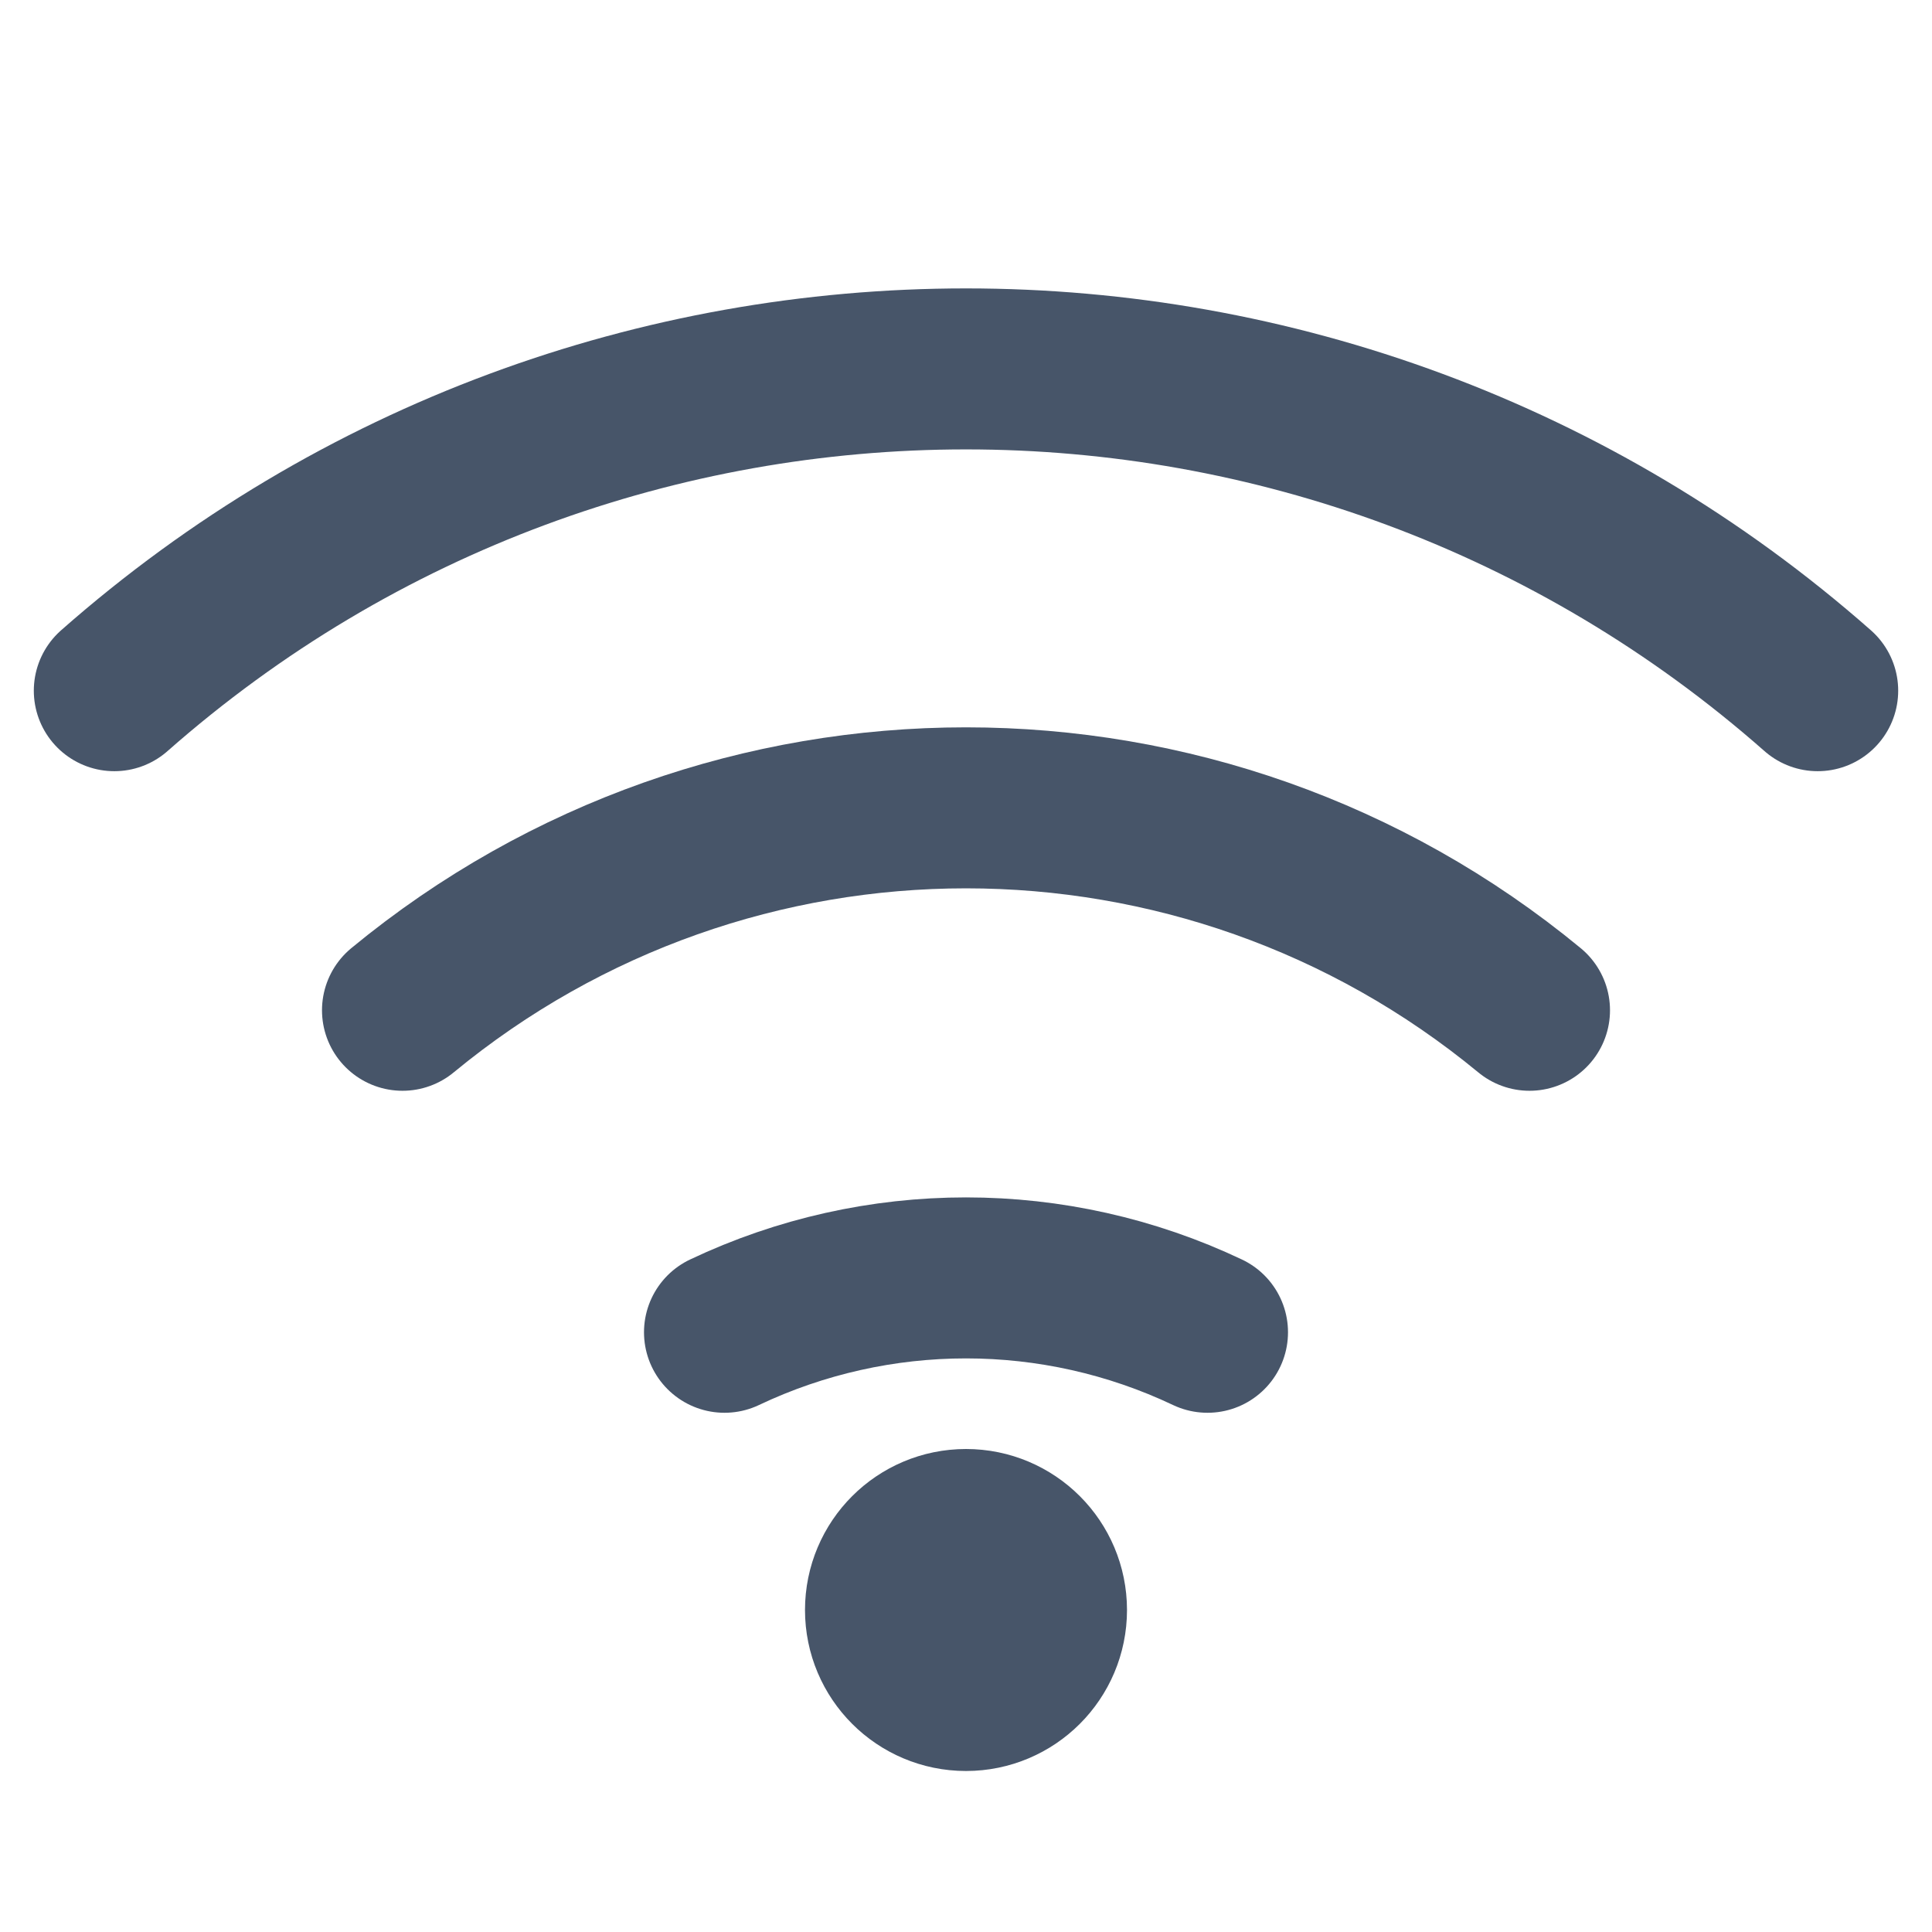
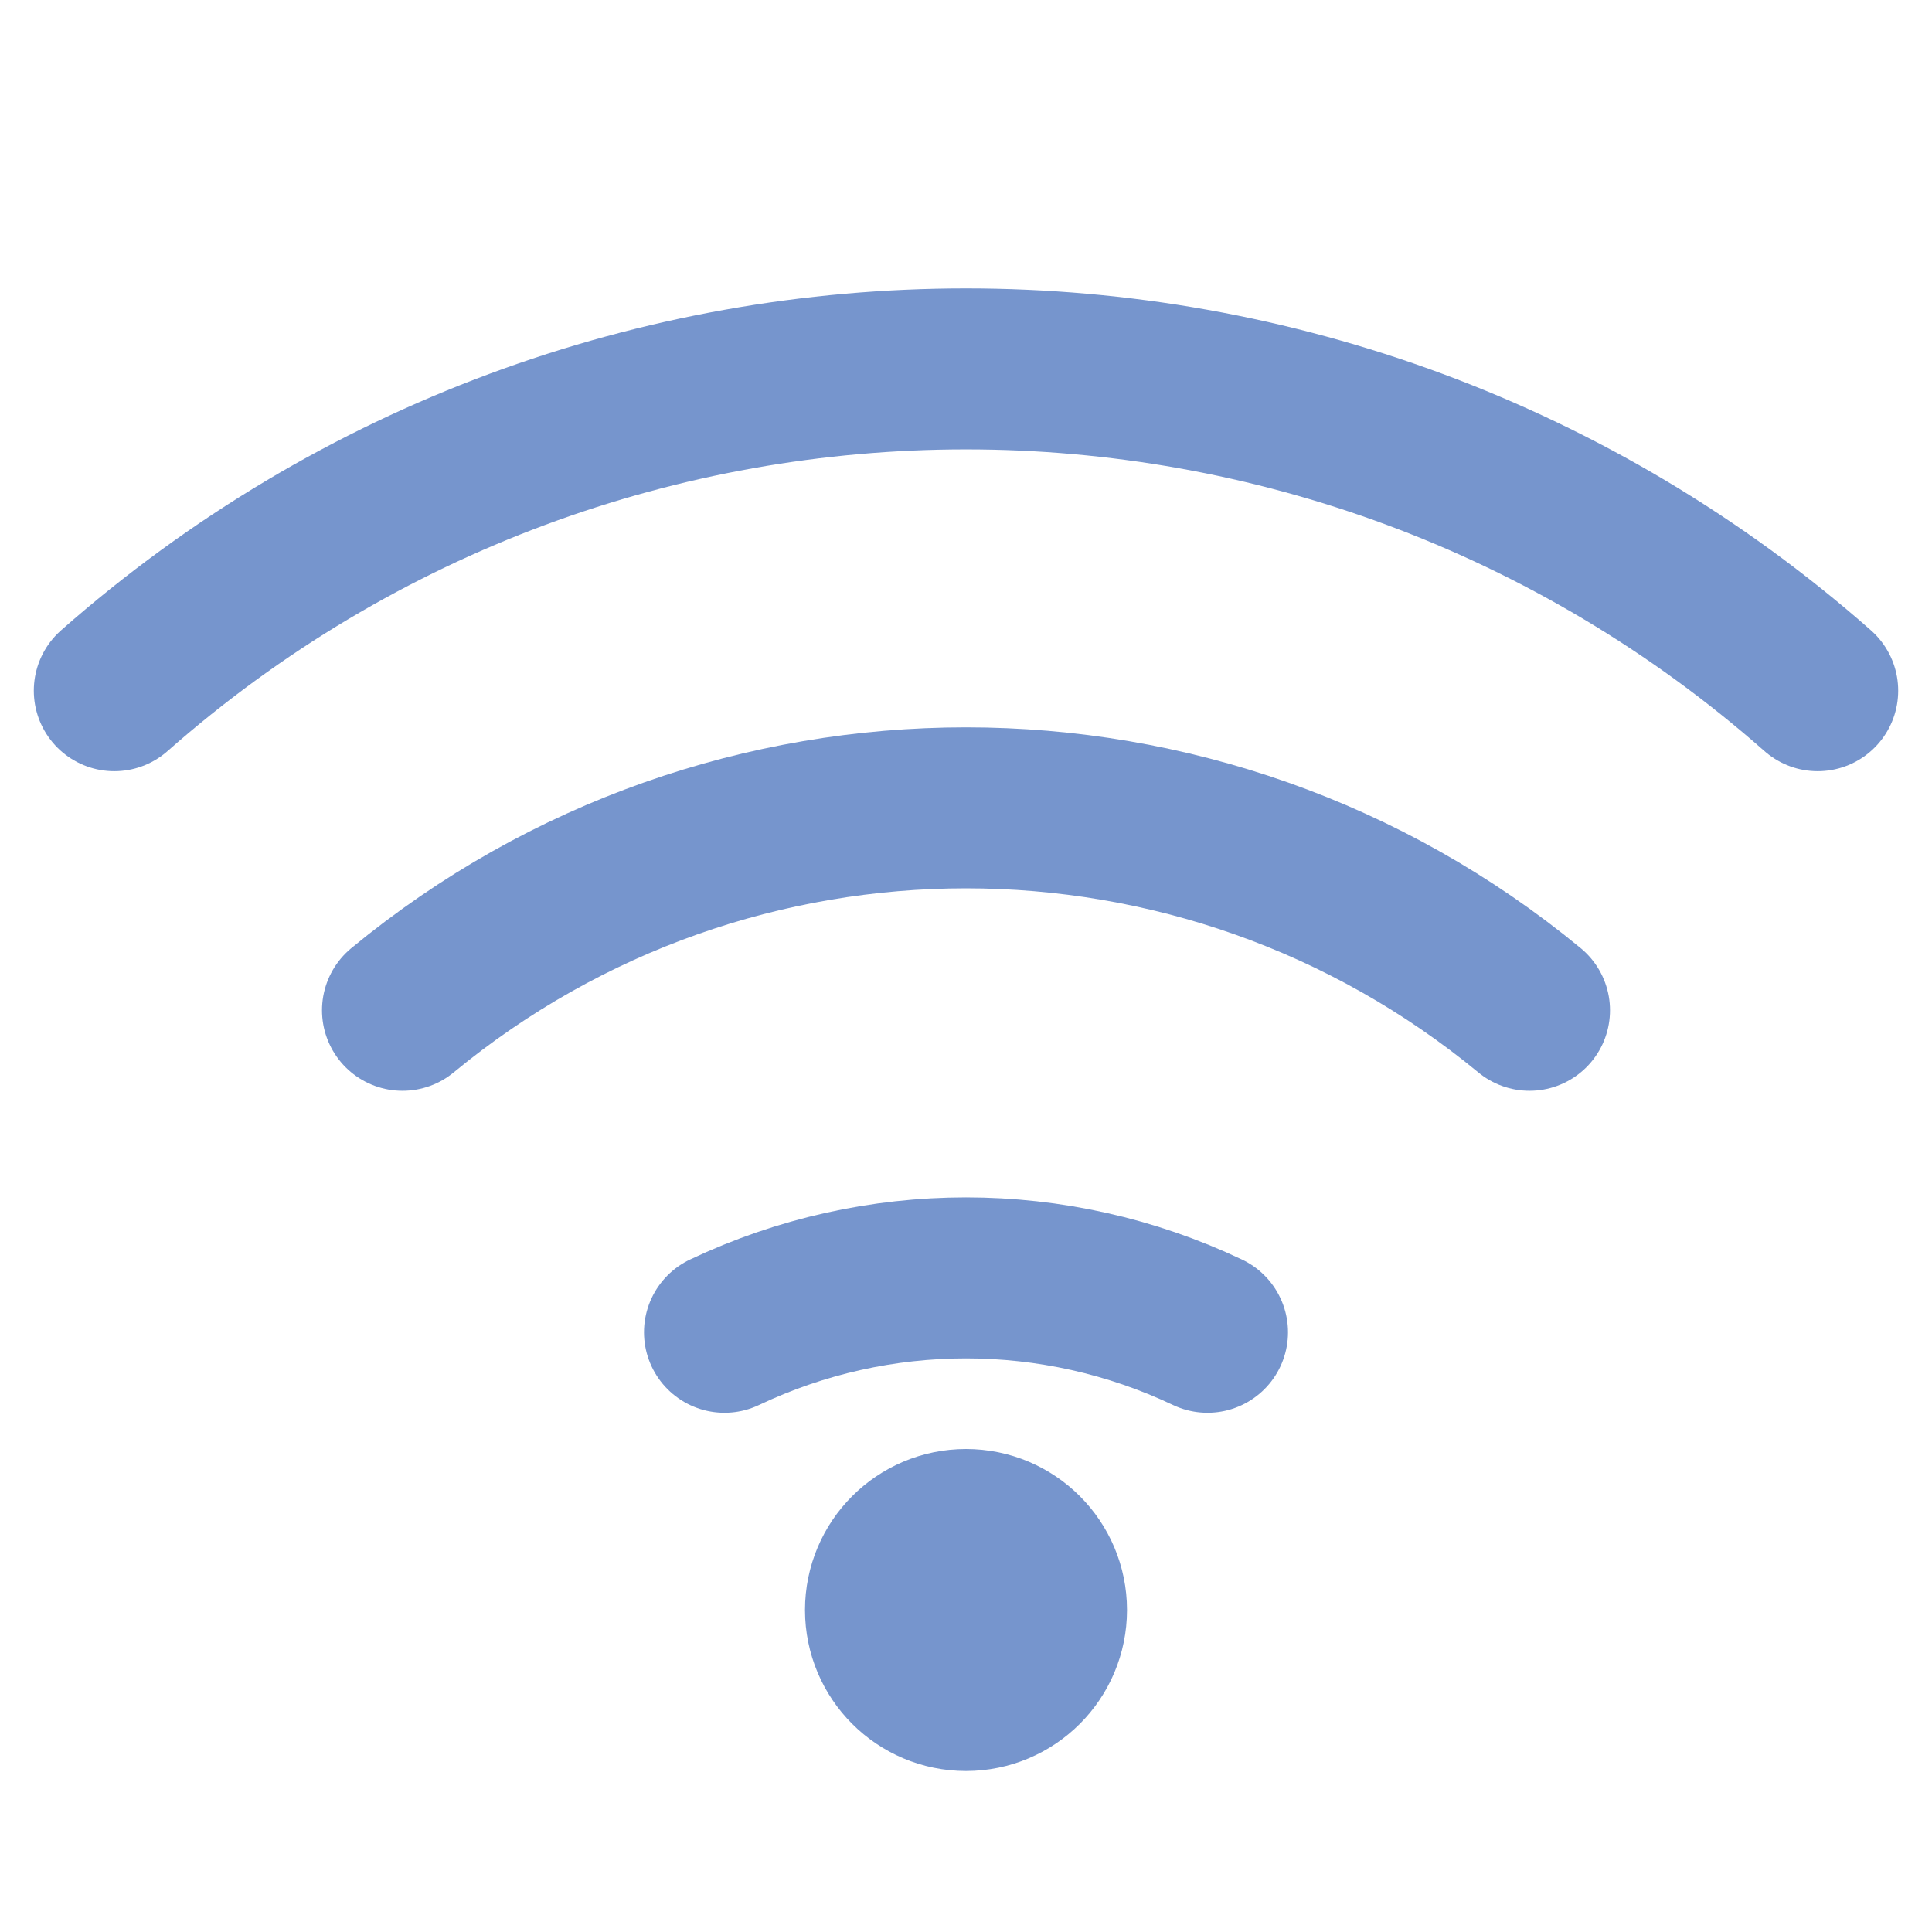
- <svg xmlns="http://www.w3.org/2000/svg" width="24" height="24" viewBox="0 0 24 24" fill="none" stroke="#475569" stroke-width="2" stroke-linecap="round" stroke-linejoin="round">
-   <path d="M5 12.55a11 11 0 0 1 14 0" />
-   <path d="M9 16.55a7 7 0 0 1 6 0" />
-   <circle cx="12" cy="20" r="1" fill="#475569" />
-   <path d="M1.42 8.58a16 16 0 0 1 21.16 0" />
+ <svg xmlns="http://www.w3.org/2000/svg" width="24" height="24" viewBox="0 0 24 24" fill="none" stroke="#7695CD" stroke-width="2" stroke-linecap="round" stroke-linejoin="round">
+   <path d="M5 12.55a11 11 0 0 1 14 0" fill="none" stroke="#7695CD" stroke-width="2" stroke-linecap="round" stroke-linejoin="round" />
+   <path d="M9 16.55a7 7 0 0 1 6 0" fill="none" stroke="#7695CD" stroke-width="2" stroke-linecap="round" stroke-linejoin="round" />
+   <circle cx="12" cy="20" r="1" fill="#7695CD" stroke="#7695CD" stroke-width="2" stroke-linecap="round" stroke-linejoin="round" />
+   <path d="M1.42 8.58a16 16 0 0 1 21.16 0" fill="none" stroke="#7695CD" stroke-width="2" stroke-linecap="round" stroke-linejoin="round" />
</svg>
